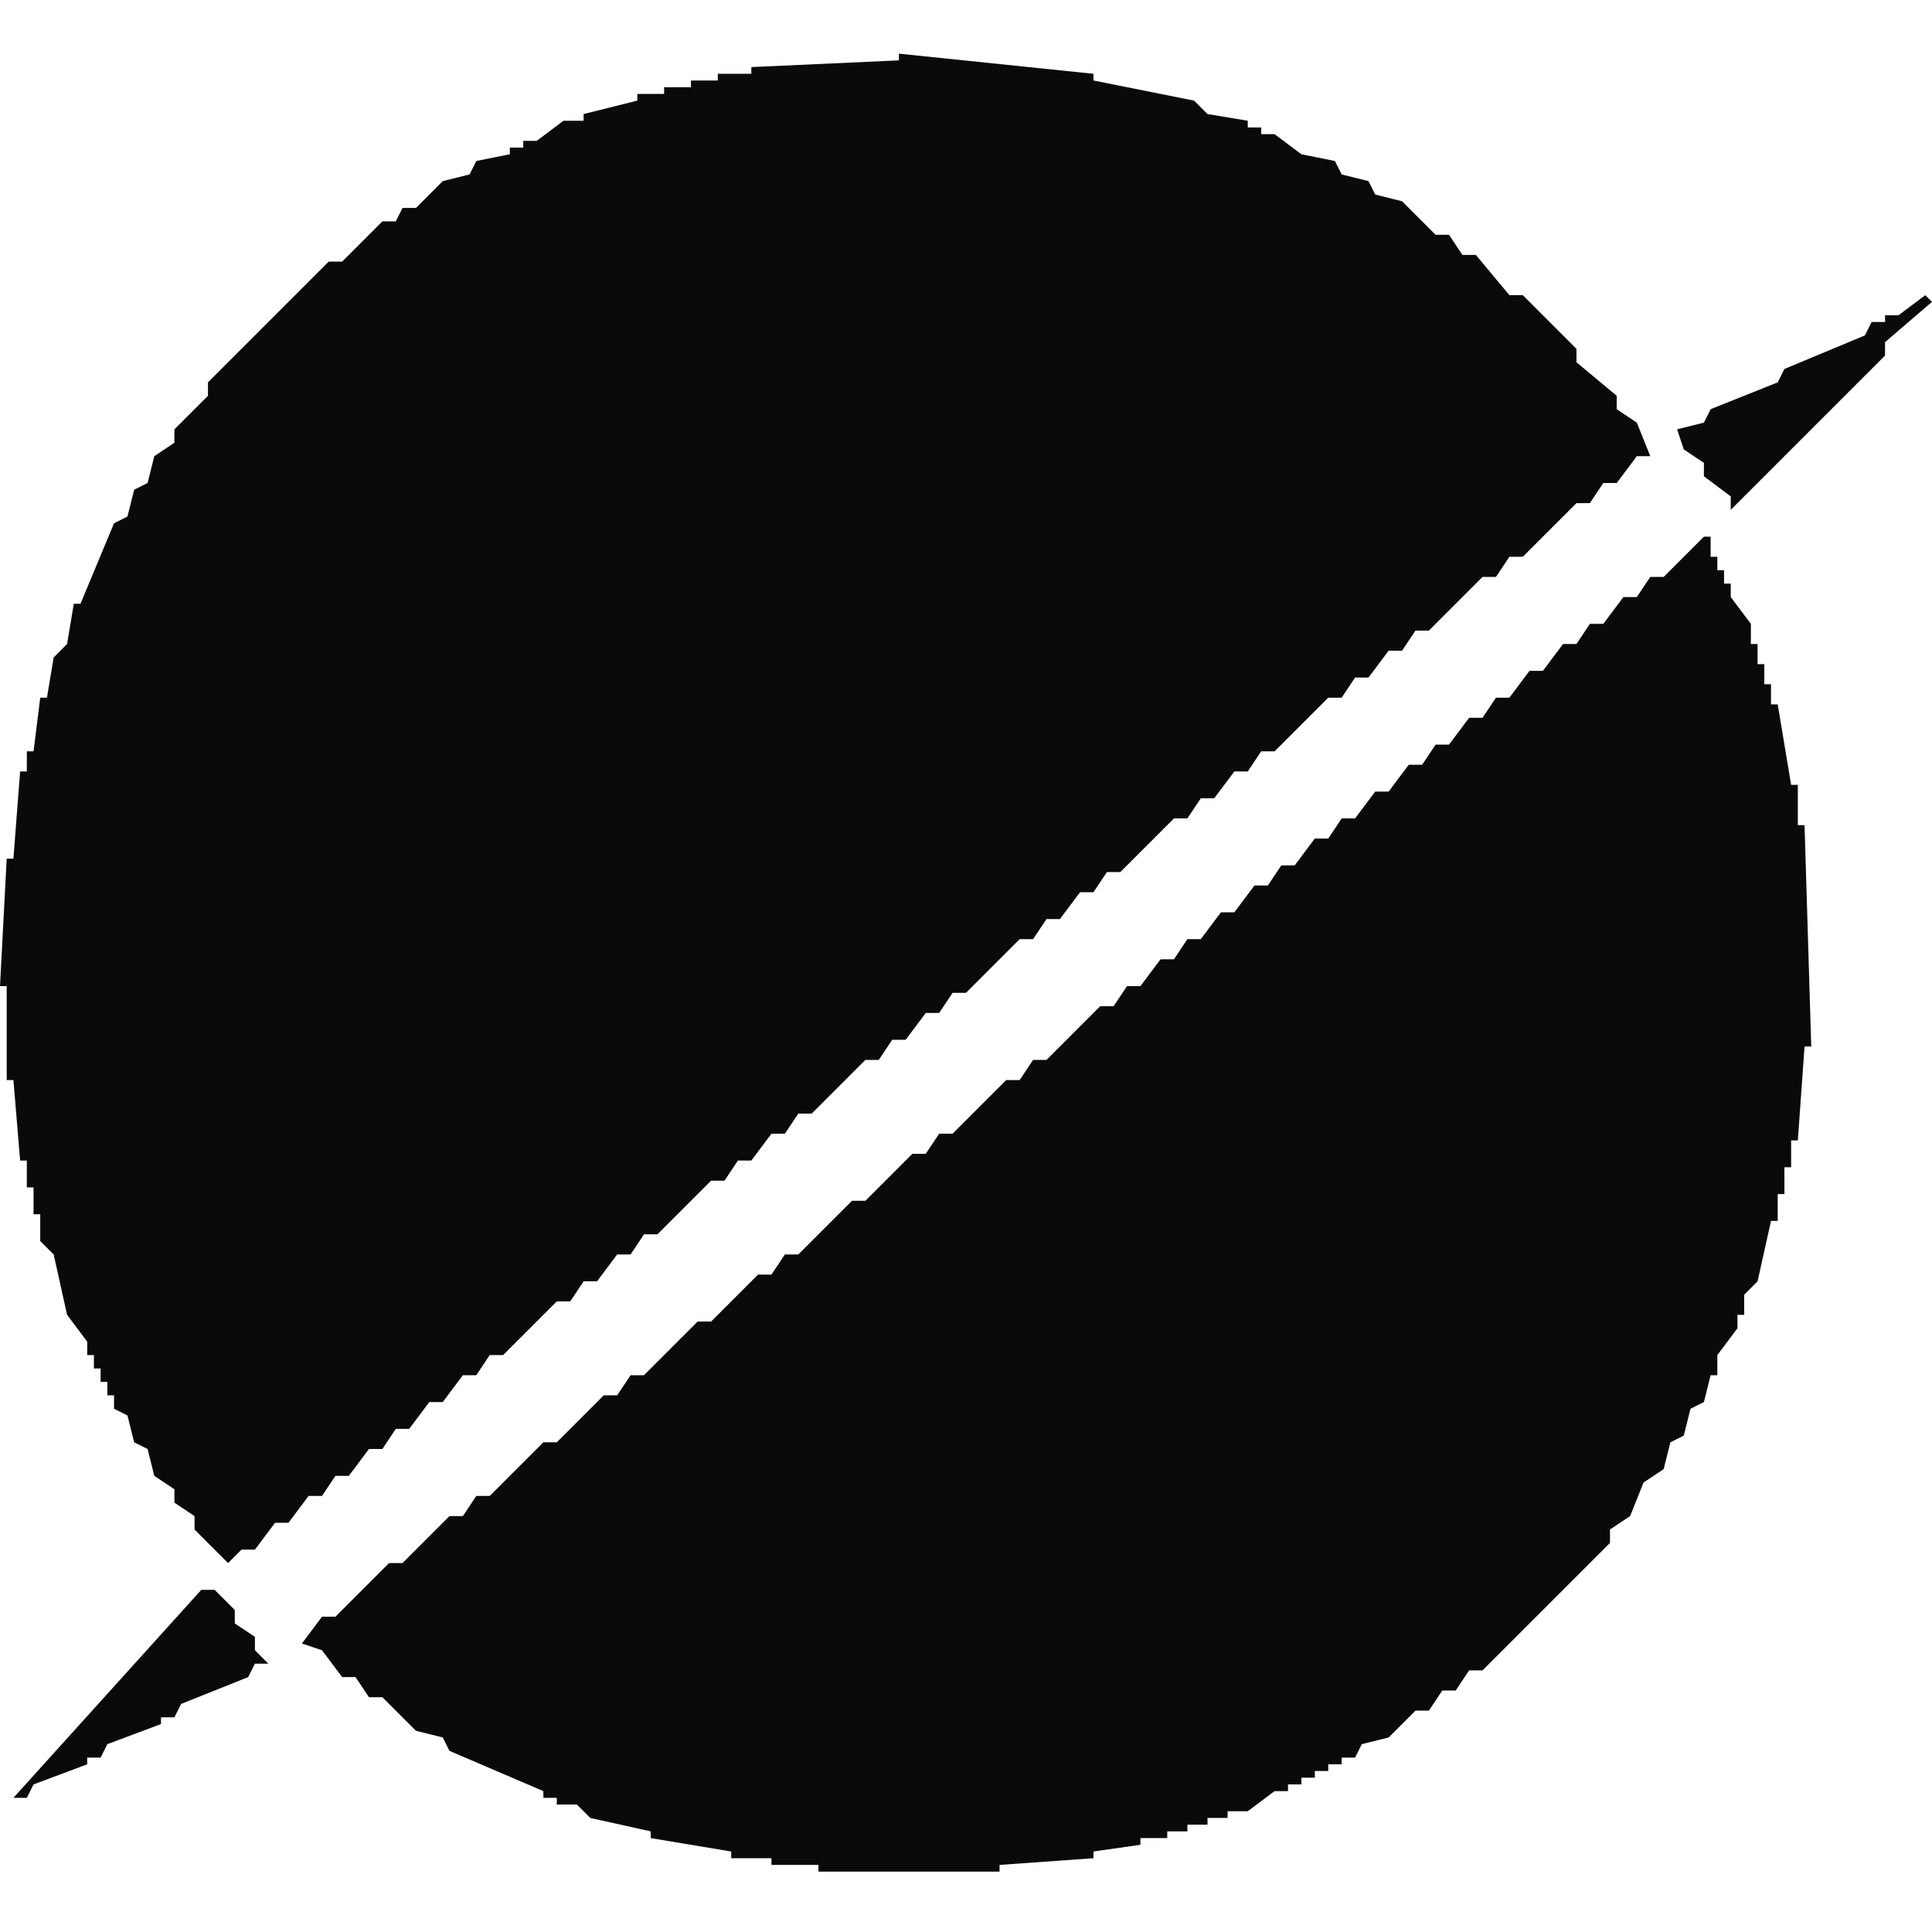
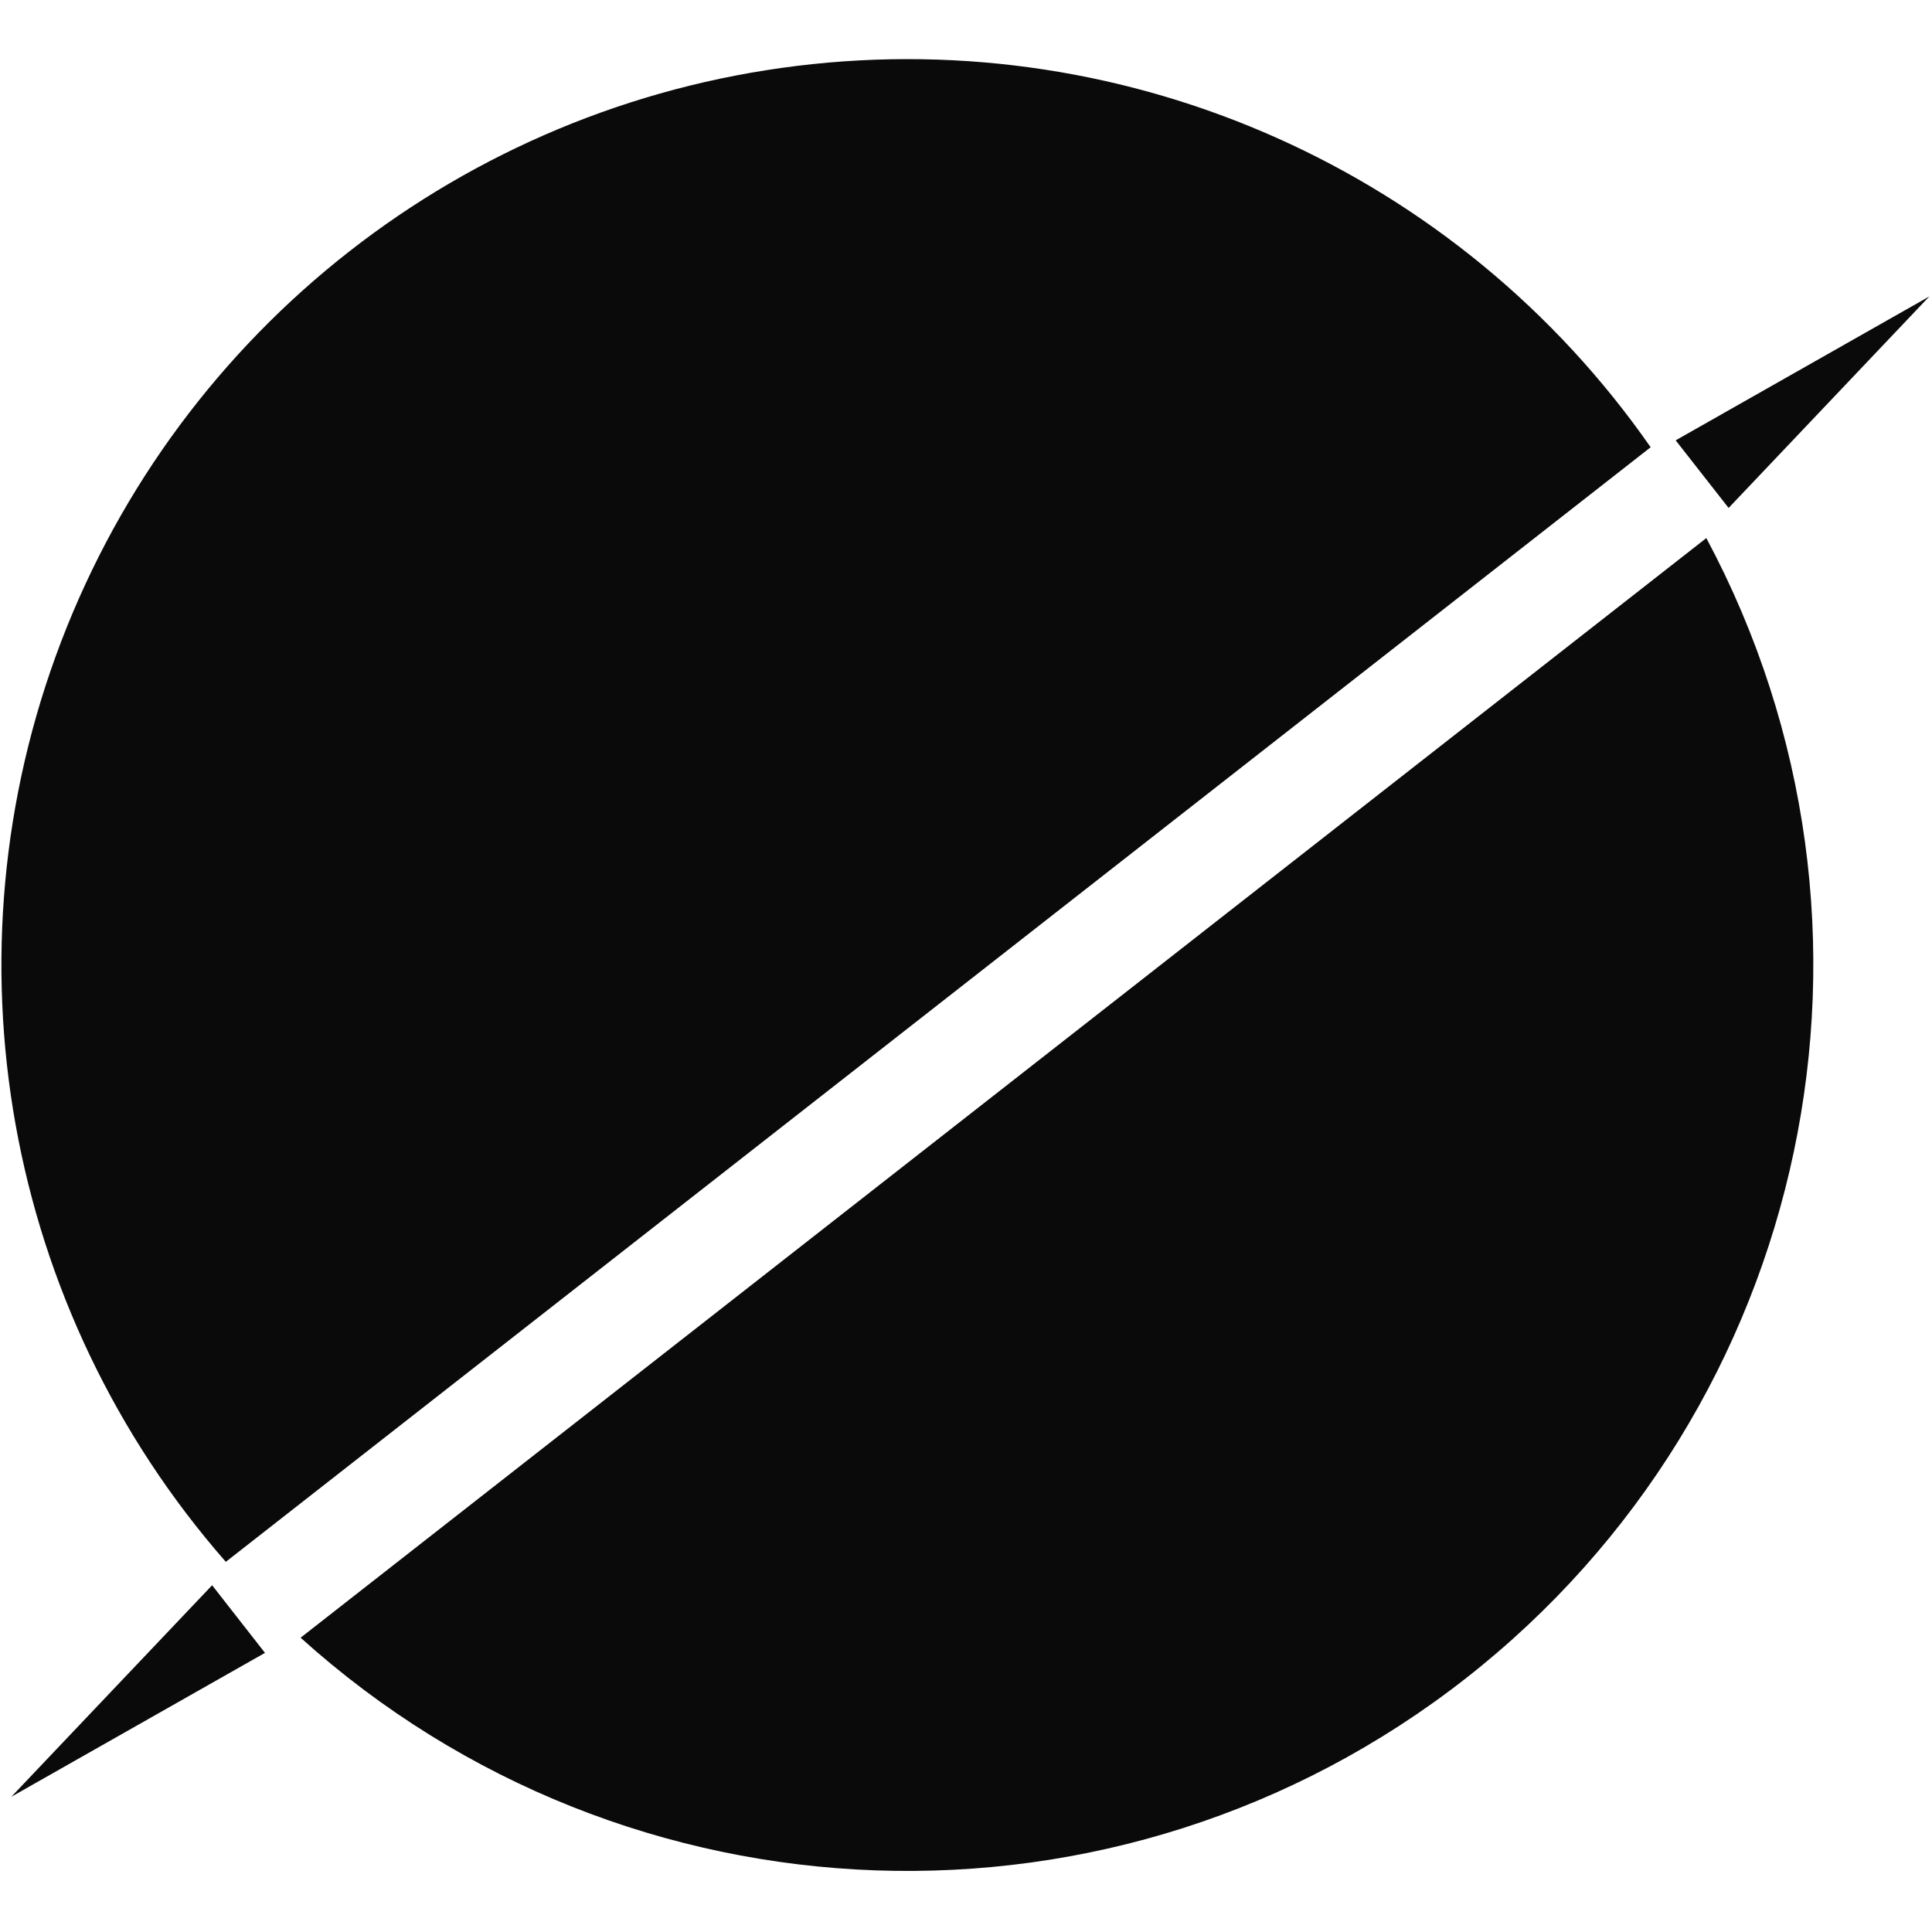
<svg xmlns="http://www.w3.org/2000/svg" viewBox="0 -8 288 288" width="288" height="288" fill="none" role="img" aria-label="Norn">
  <style>@media (prefers-color-scheme: dark) { .mark { fill: #f5f5f5; } }</style>
-   <path fill-rule="evenodd" clip-rule="evenodd" fill="#0a0a0a" class="mark" d="M134 0l29 3l0 1l15 3l2 2l6 1l0 1l2 0l0 1l2 0l4 3l5 1l1 2l4 1l1 2l4 1l5 5l2 0l2 3l2 0l5 6l2 0l8 8l0 2l6 5l0 2l3 2l2 5l-2 0l-3 4l-2 0l-2 3l-2 0l-8 8l-2 0l-2 3l-2 0l-8 8l-2 0l-2 3l-2 0l-3 4l-2 0l-2 3l-2 0l-8 8l-2 0l-2 3l-2 0l-3 4l-2 0l-2 3l-2 0l-8 8l-2 0l-2 3l-2 0l-3 4l-2 0l-2 3l-2 0l-8 8l-2 0l-2 3l-2 0l-3 4l-2 0l-2 3l-2 0l-8 8l-2 0l-2 3l-2 0l-3 4l-2 0l-2 3l-2 0l-8 8l-2 0l-2 3l-2 0l-3 4l-2 0l-2 3l-2 0l-8 8l-2 0l-2 3l-2 0l-3 4l-2 0l-3 4l-2 0l-2 3l-2 0l-3 4l-2 0l-2 3l-2 0l-3 4l-2 0l-3 4l-2 0l-2 2l-5 -5l0 -2l-3 -2l0 -2l-3 -2l-1 -4l-2 -1l-1 -4l-2 -1l0 -2l-1 0l0 -2l-1 0l0 -2l-1 0l0 -2l-1 0l0 -2l-3 -4l-2 -9l-2 -2l0 -4l-1 0l0 -4l-1 0l0 -4l-1 0l-1 -12l-1 0l0 -14l-1 0l1 -19l1 0l1 -13l1 0l0 -3l1 0l1 -8l1 0l1 -6l2 -2l1 -6l1 0l5 -12l2 -1l1 -4l2 -1l1 -4l3 -2l0 -2l5 -5l0 -2l18 -18l2 0l6 -6l2 0l1 -2l2 0l4 -4l4 -1l1 -2l5 -1l0 -1l2 0l0 -1l2 0l4 -3l3 0l0 -1l8 -2l0 -1l4 0l0 -1l4 0l0 -1l4 0l0 -1l5 0l0 -1l22 -1ZM287 36l1 1l-7 6l0 2l-23 23l0 -2l-4 -3l0 -2l-3 -2l-1 -3l4 -1l1 -2l10 -4l1 -2l12 -5l1 -2l2 0l0 -1l2 0ZM254 72l1 0l0 3l1 0l0 2l1 0l0 2l1 0l0 2l3 4l0 3l1 0l0 3l1 0l0 3l1 0l0 3l1 0l2 12l1 0l0 6l1 0l1 33l-1 0l-1 14l-1 0l0 4l-1 0l0 4l-1 0l0 4l-1 0l-2 9l-2 2l0 3l-1 0l0 2l-3 4l0 3l-1 0l-1 4l-2 1l-1 4l-2 1l-1 4l-3 2l-2 5l-3 2l0 2l-19 19l-2 0l-2 3l-2 0l-2 3l-2 0l-4 4l-4 1l-1 2l-2 0l0 1l-2 0l0 1l-2 0l0 1l-2 0l0 1l-2 0l0 1l-2 0l-4 3l-3 0l0 1l-3 0l0 1l-3 0l0 1l-3 0l0 1l-4 0l0 1l-7 1l0 1l-14 1l0 1l-27 0l0 -1l-7 0l0 -1l-6 0l0 -1l-12 -2l0 -1l-9 -2l-2 -2l-3 0l0 -1l-2 0l0 -1l-14 -6l-1 -2l-4 -1l-5 -5l-2 0l-2 -3l-2 0l-3 -4l-3 -1l3 -4l2 0l8 -8l2 0l7 -7l2 0l2 -3l2 0l8 -8l2 0l7 -7l2 0l2 -3l2 0l8 -8l2 0l7 -7l2 0l2 -3l2 0l8 -8l2 0l7 -7l2 0l2 -3l2 0l8 -8l2 0l2 -3l2 0l8 -8l2 0l2 -3l2 0l3 -4l2 0l2 -3l2 0l3 -4l2 0l3 -4l2 0l2 -3l2 0l3 -4l2 0l2 -3l2 0l3 -4l2 0l3 -4l2 0l2 -3l2 0l3 -4l2 0l2 -3l2 0l3 -4l2 0l3 -4l2 0l2 -3l2 0l3 -4l2 0l2 -3l2 0ZM30 229l2 0l3 3l0 2l3 2l0 2l2 2l-2 0l-1 2l-10 4l-1 2l-2 0l0 1l-8 3l-1 2l-2 0l0 1l-8 3l-1 2l-2 0Z" />
+   <path class="mark" fill-rule="evenodd" fill="#0a0a0a" d="M33.66 224.82A135.04 135.04 0 1 1 246.06 58.67ZM44.81 236.13A135.04 135.04 0 0 0 254.36 72.21ZM287.6 36.19L249.79 57.64L257.68 67.72ZM1.69 259.84L31.62 228.31L39.5 238.39Z" />
</svg>
